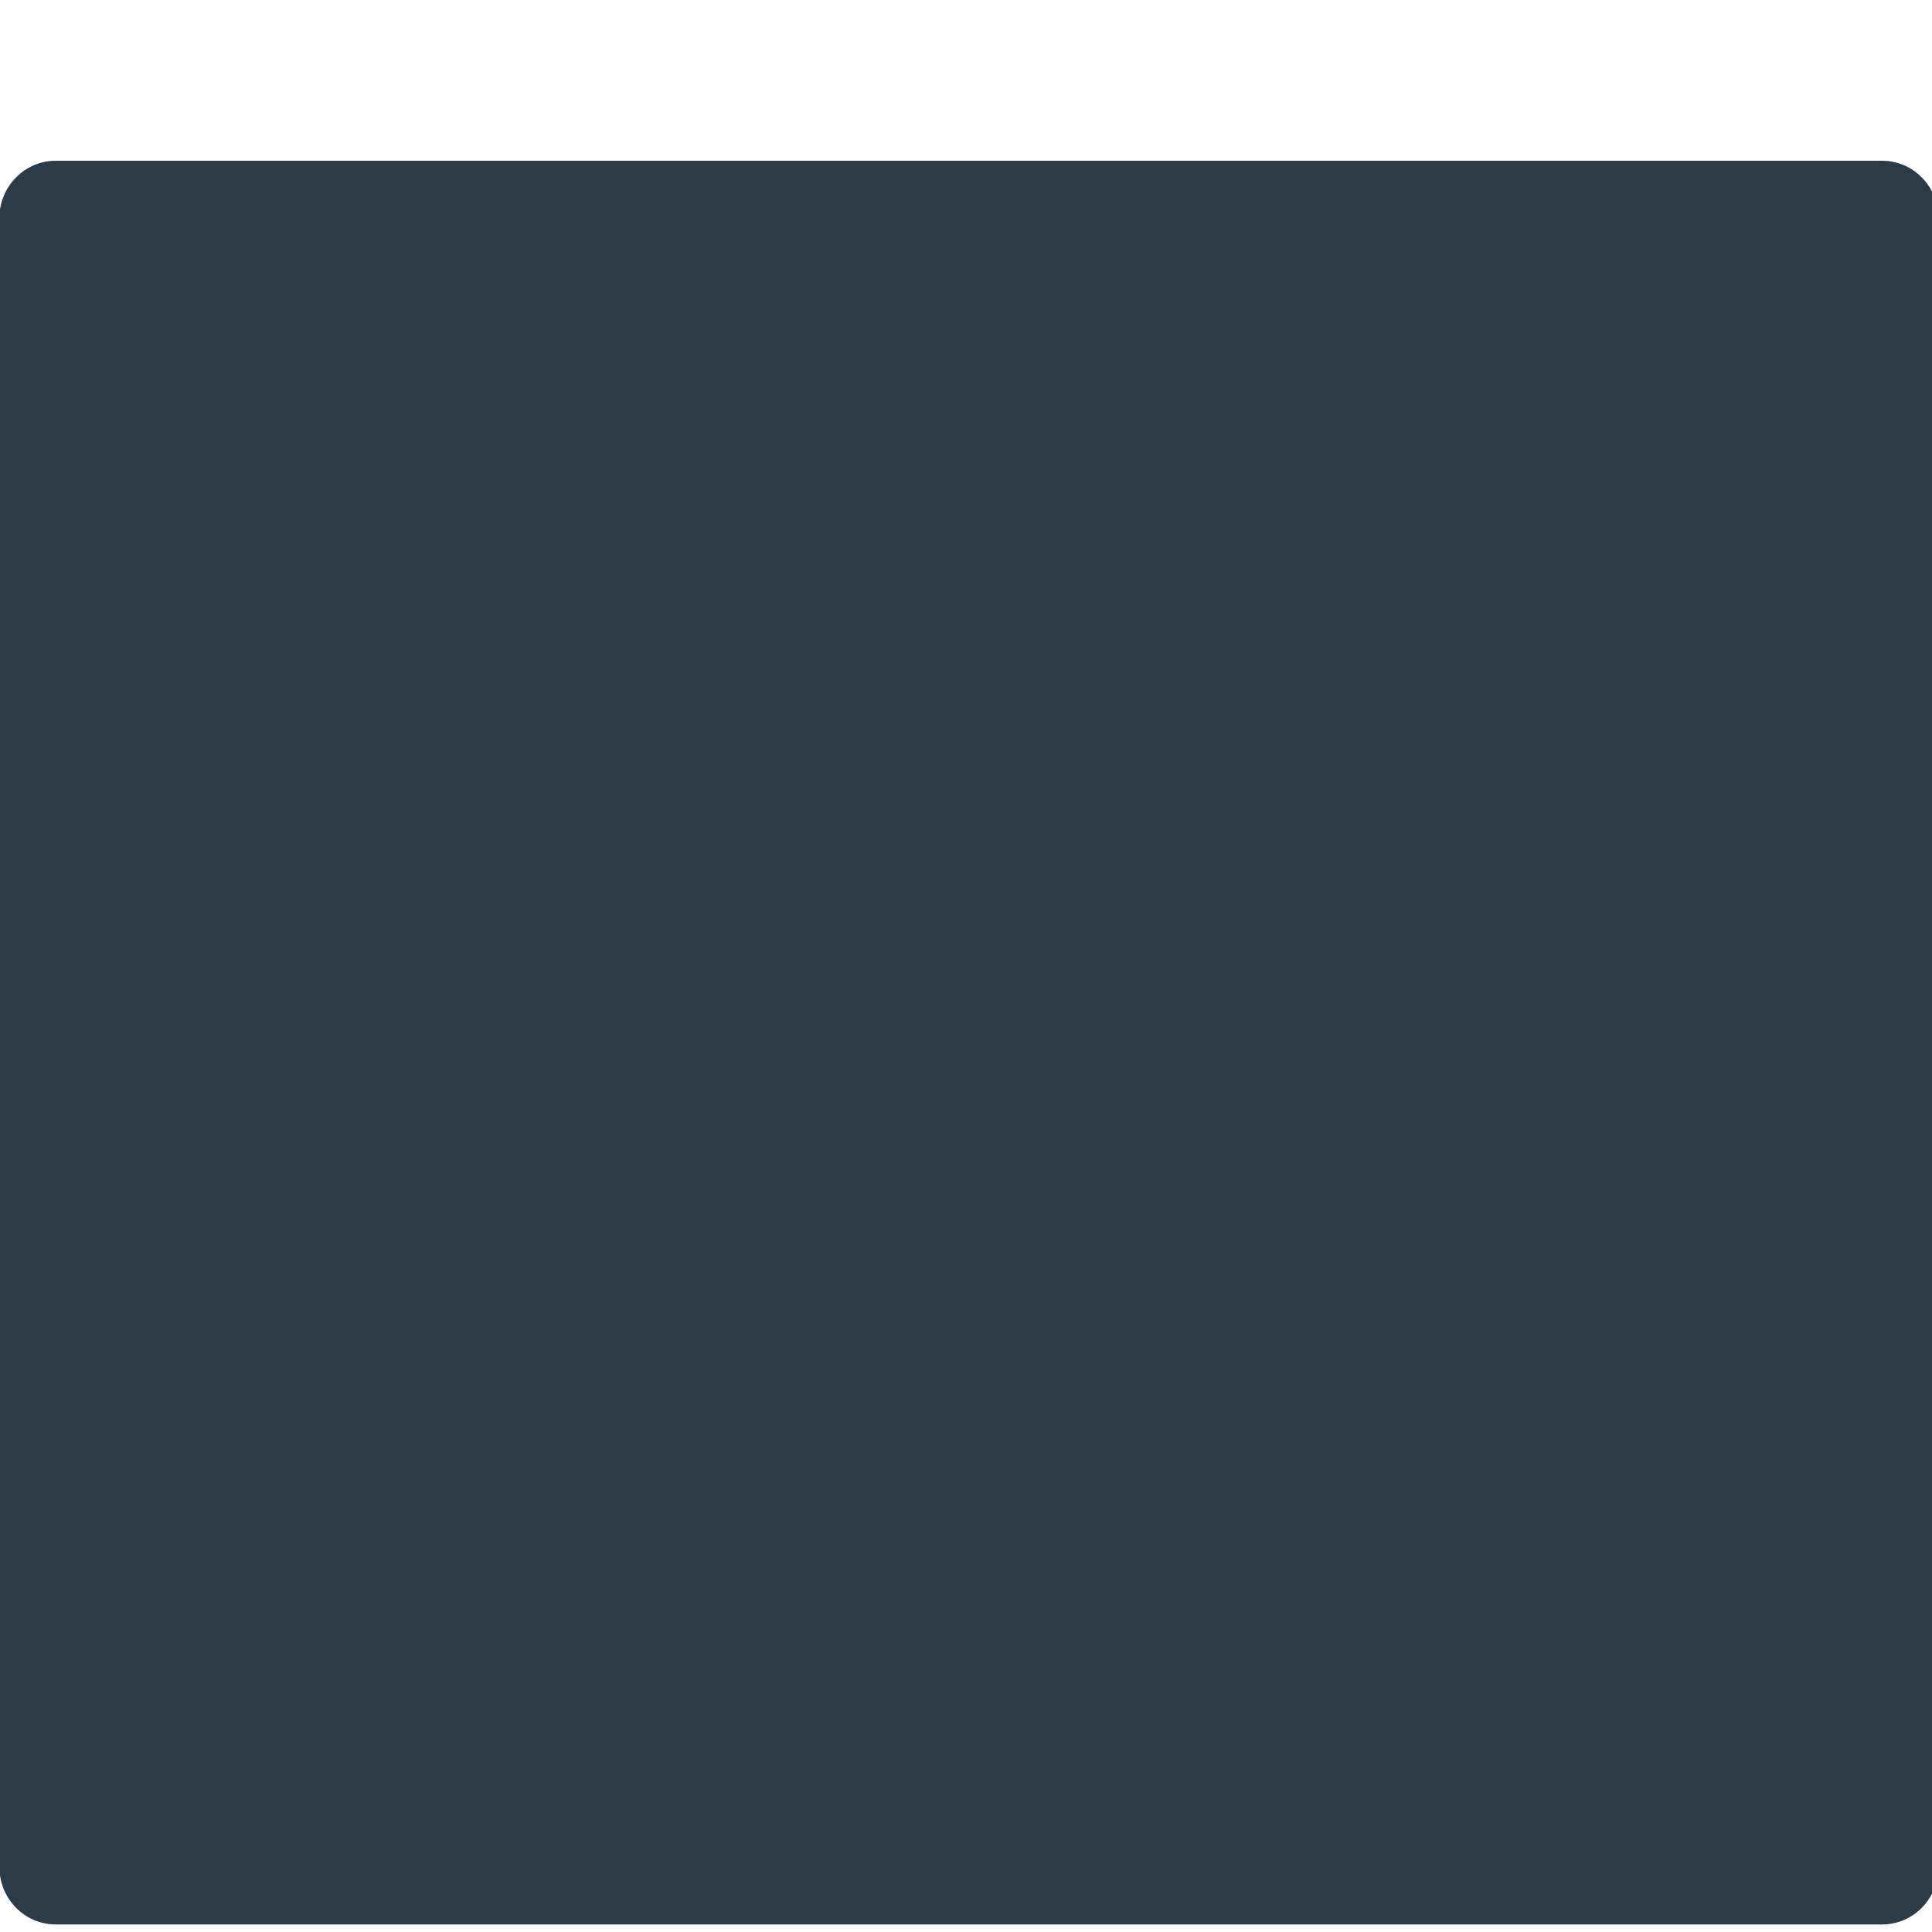
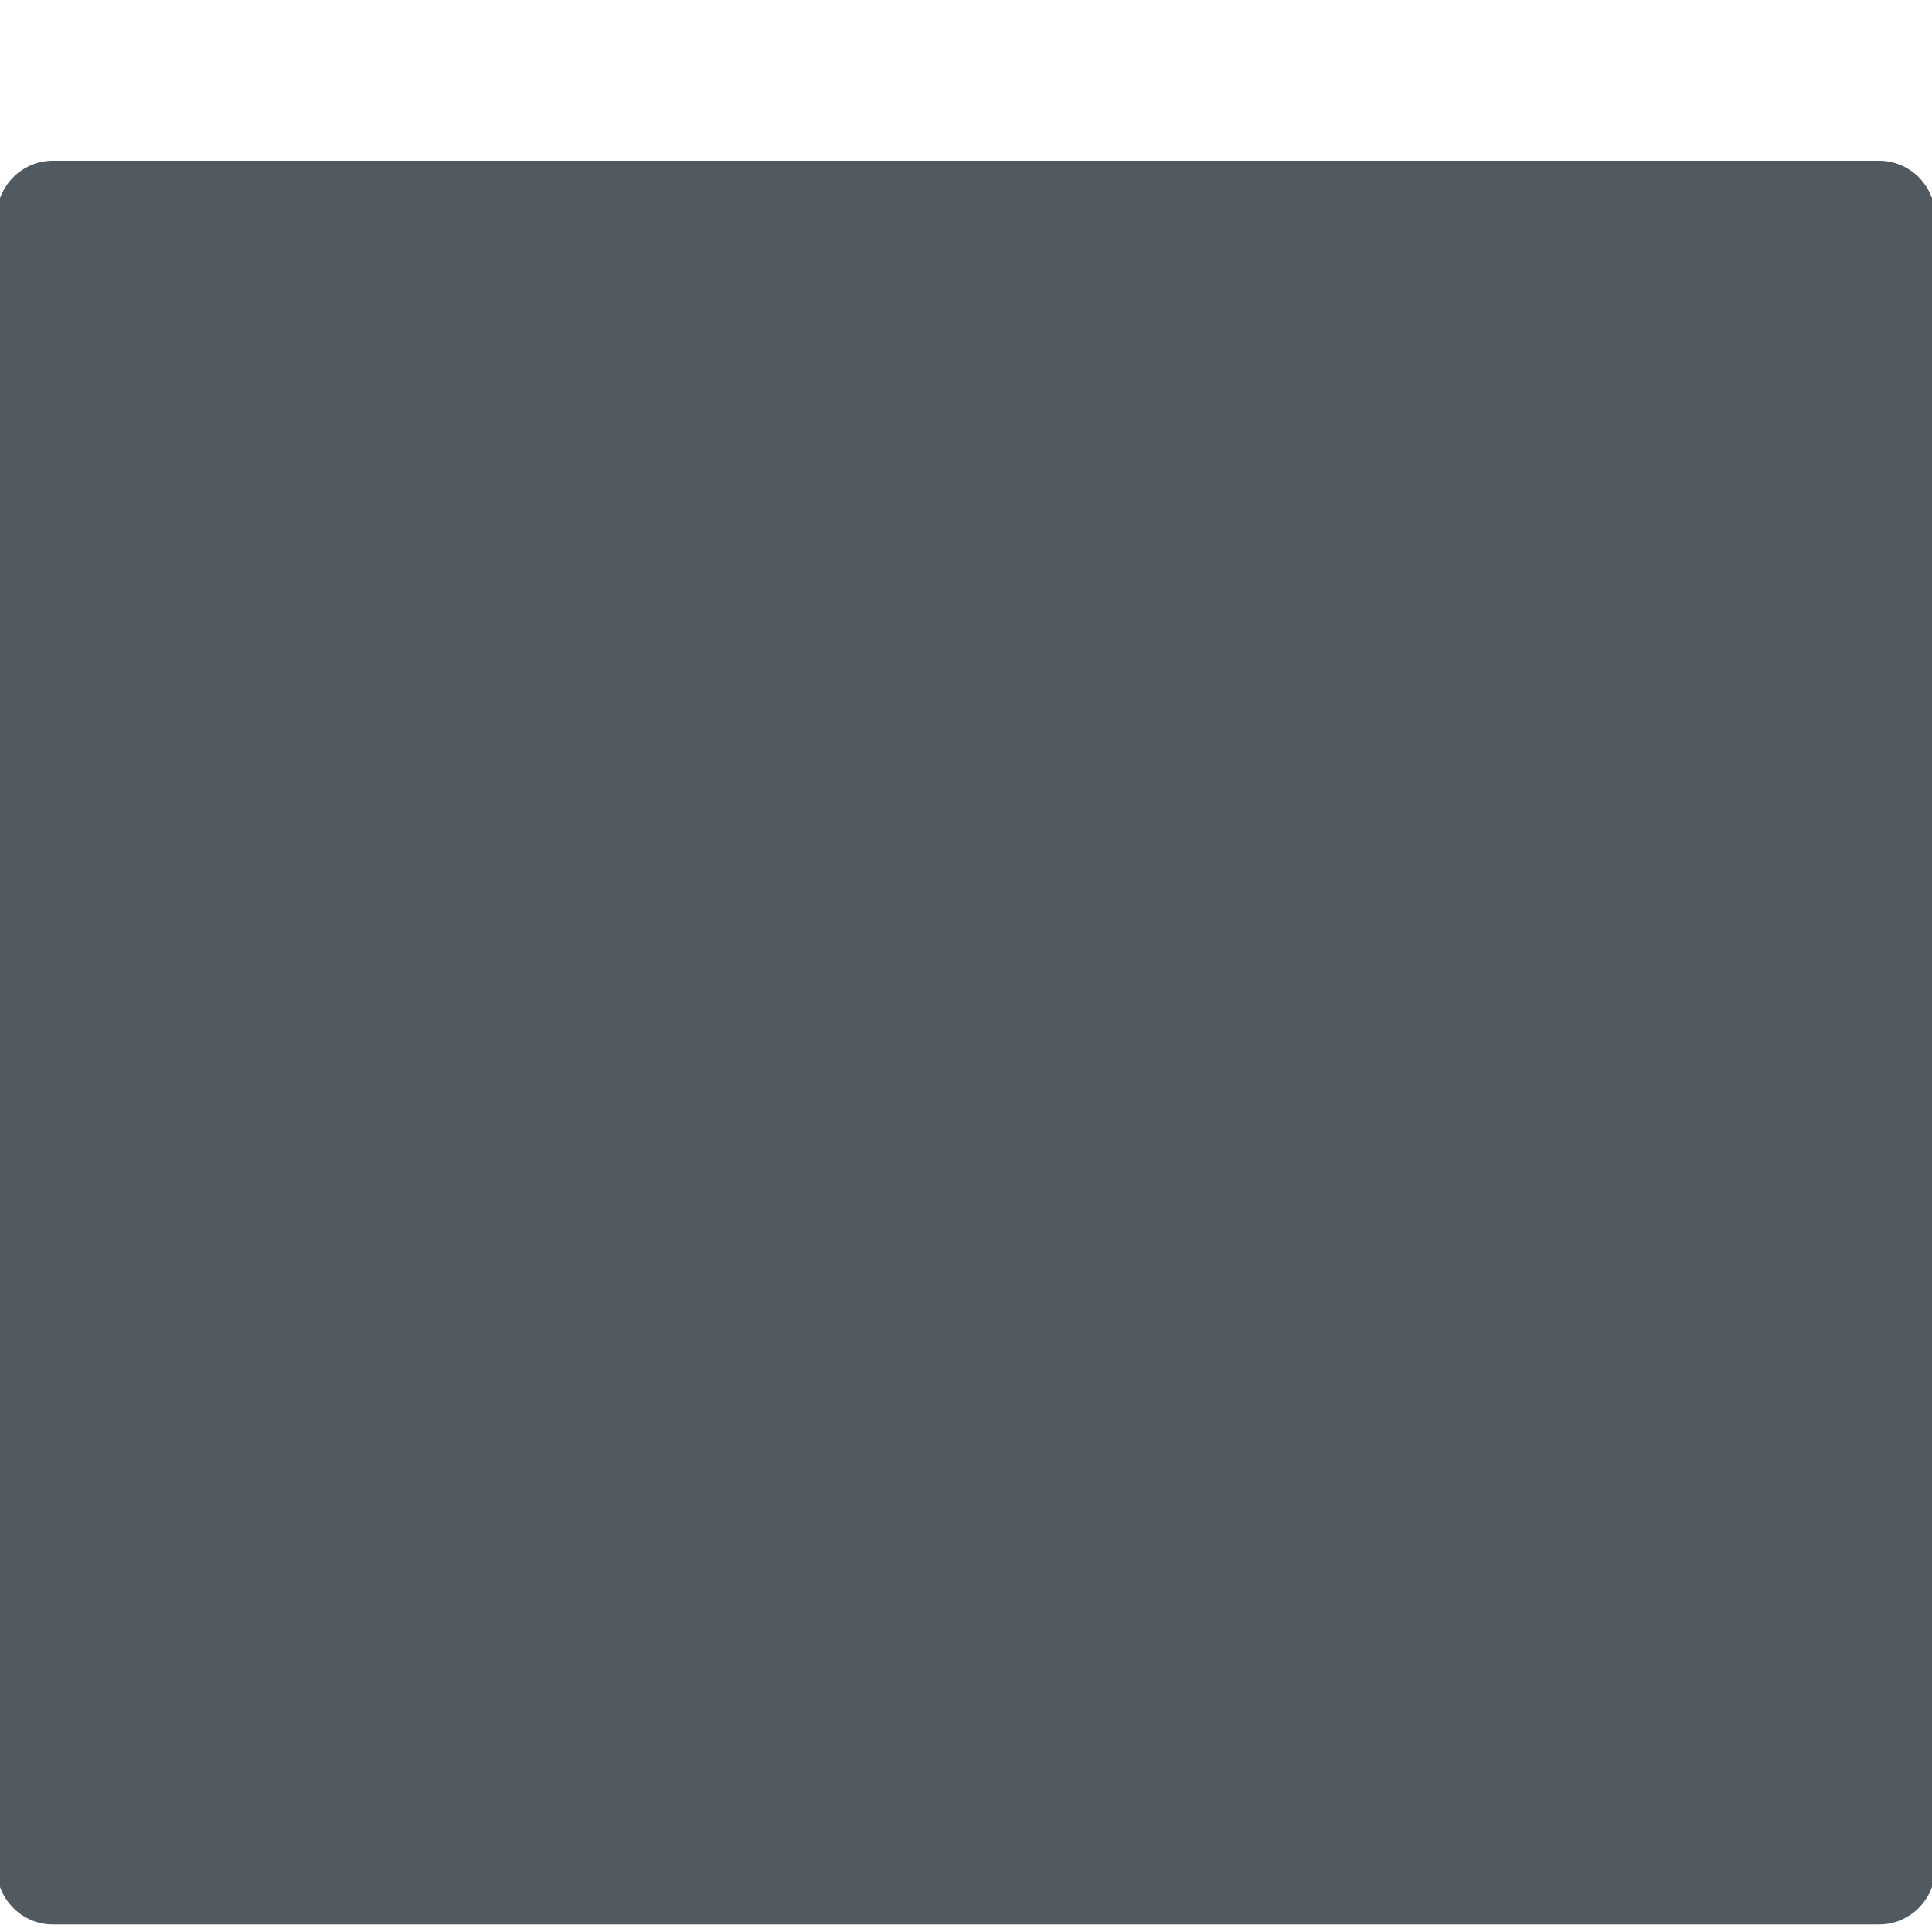
<svg xmlns="http://www.w3.org/2000/svg" version="1.1" x="0px" y="0px" viewBox="0 0 512 512" enable-background="new 0 0 512 512" xml:space="preserve">
  <g id="Layer_2">
-     <path fill="#2B3B47" d="M513.715,494.756c0,8.419-6.681,15.244-14.923,15.244H14.757c-8.242,0-14.923-6.825-14.923-15.244V57.845   c0-8.419,6.681-15.244,14.923-15.244h484.034c8.242,0,14.923,6.825,14.923,15.244V494.756z" />
+     <path fill="#505A60" d="M512.94,494.756c0,8.419-6.681,15.244-14.923,15.244H13.983c-8.242,0-14.923-6.825-14.923-15.244V57.845   c0-8.419,6.681-15.244,14.923-15.244h484.034c8.242,0,14.923,6.825,14.923,15.244V494.756z" />
  </g>
  <g id="Layer_1">
</g>
</svg>
